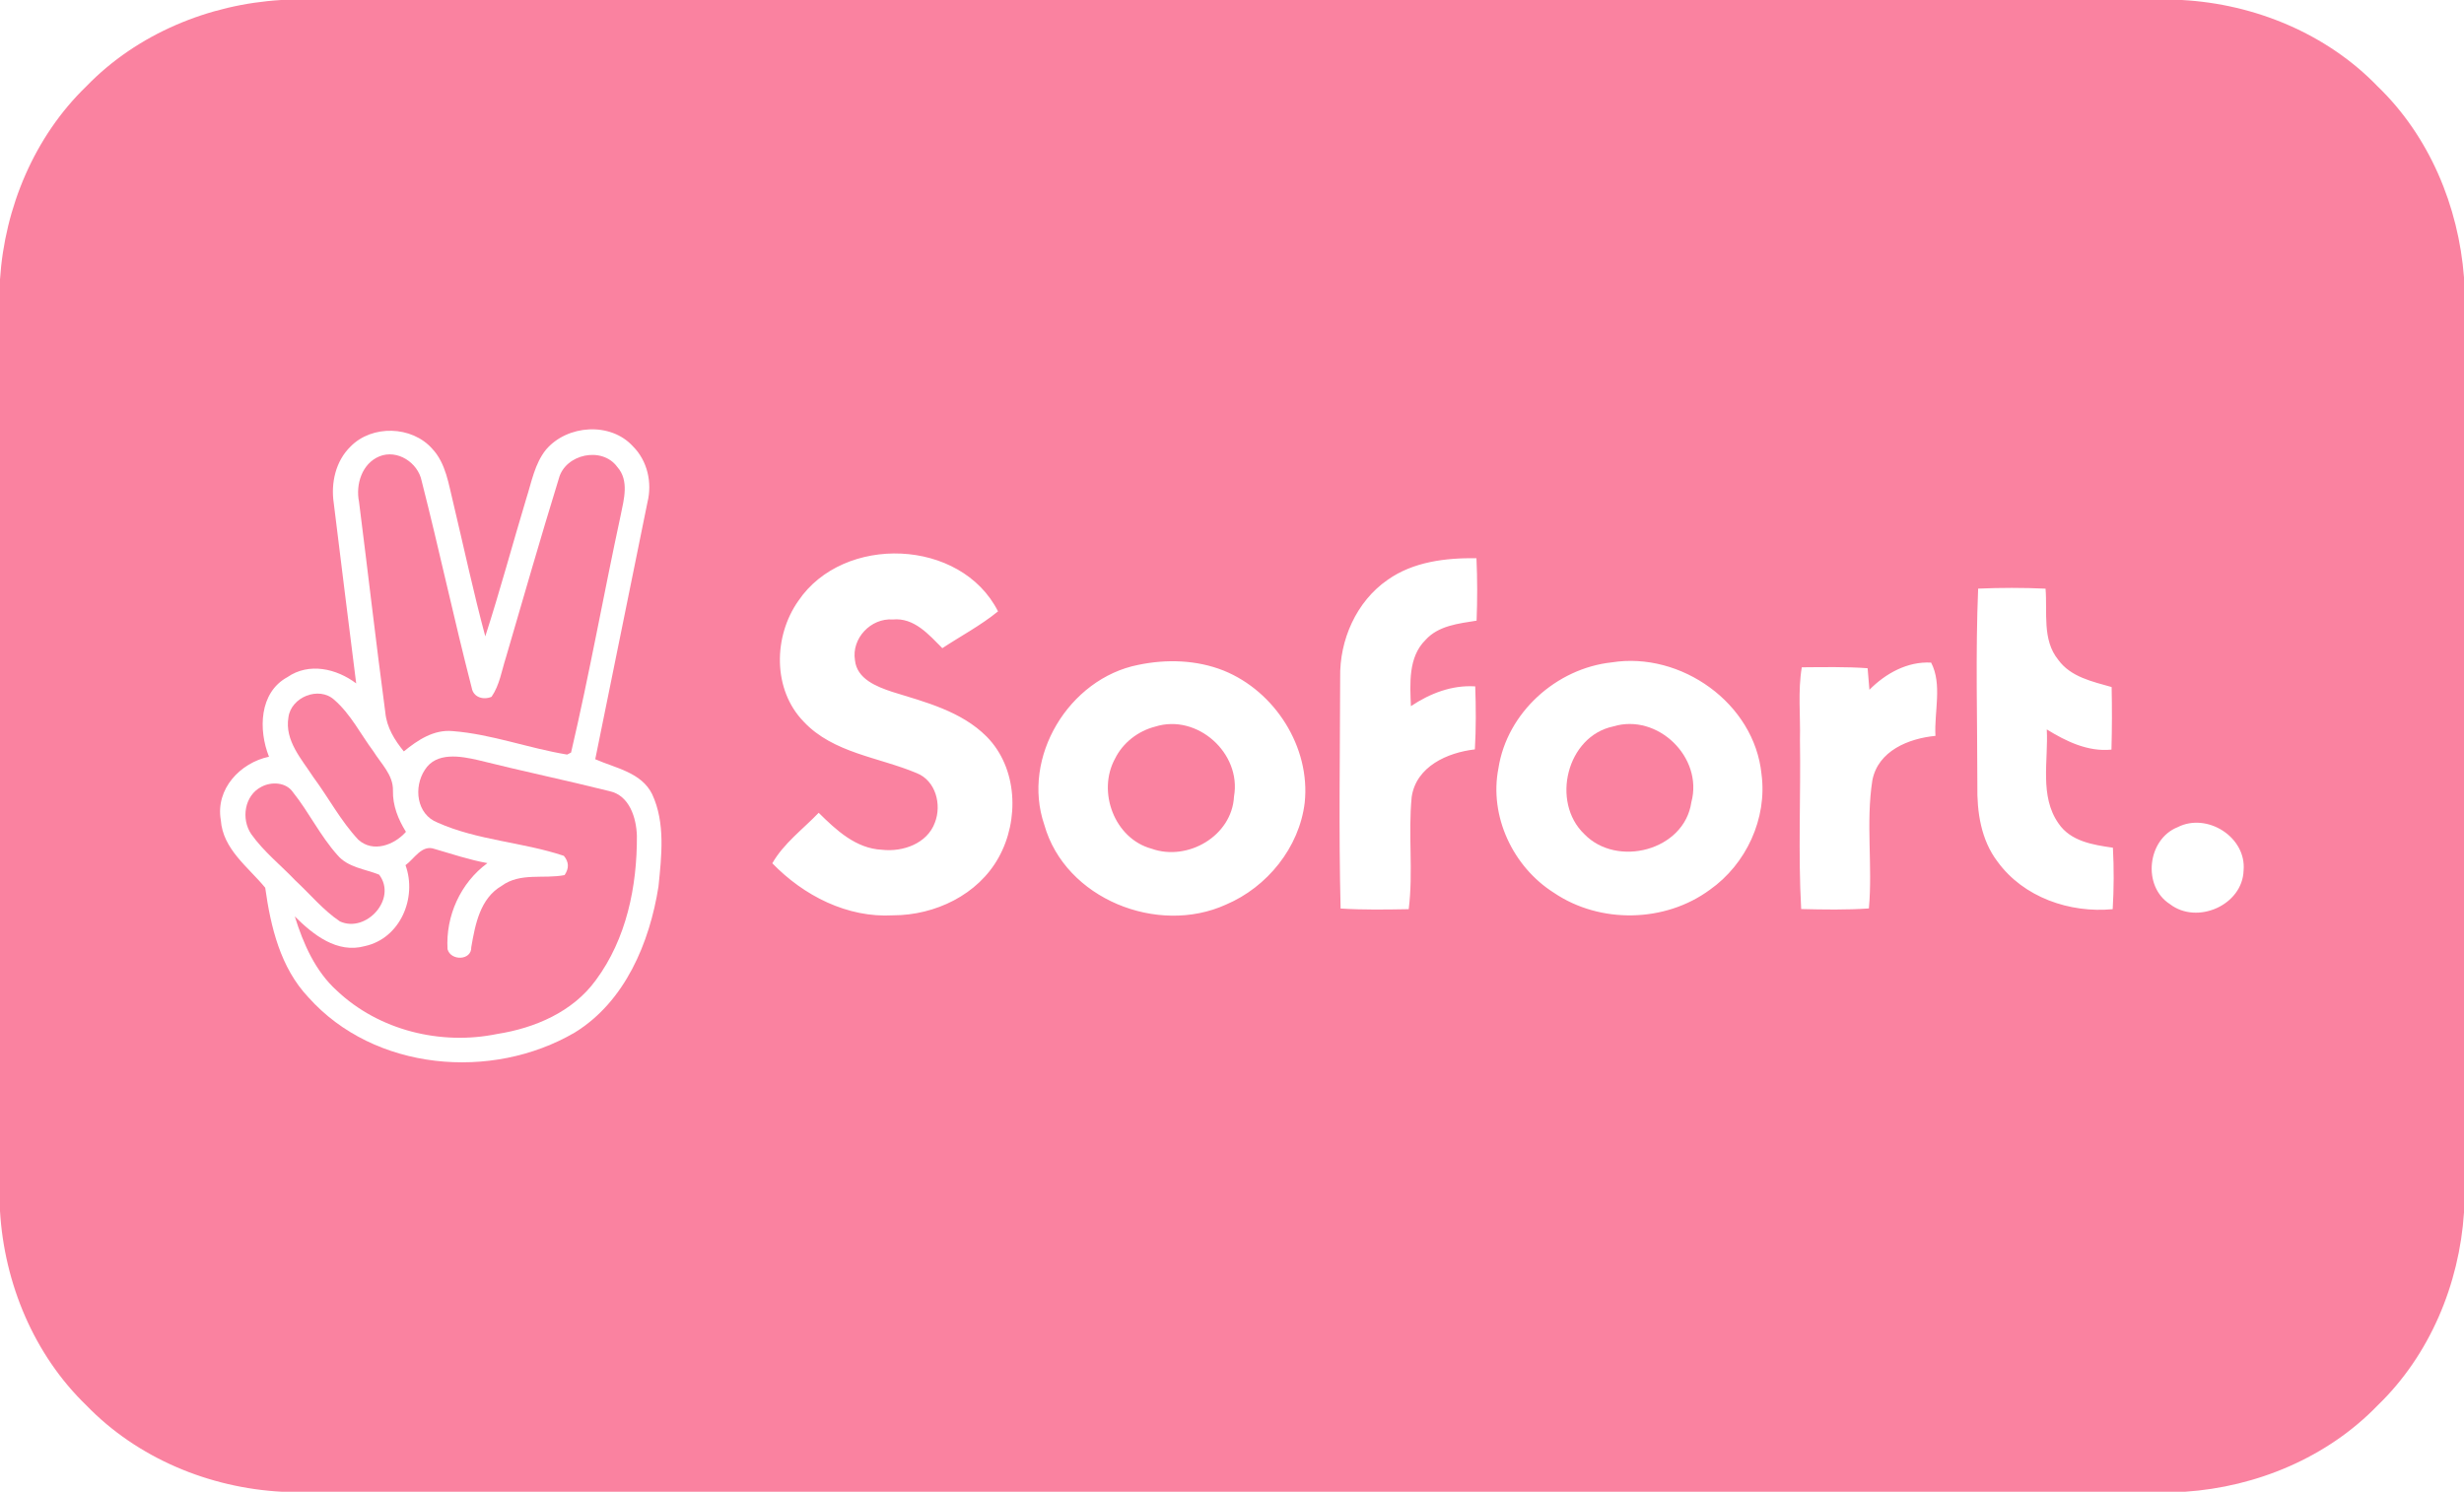
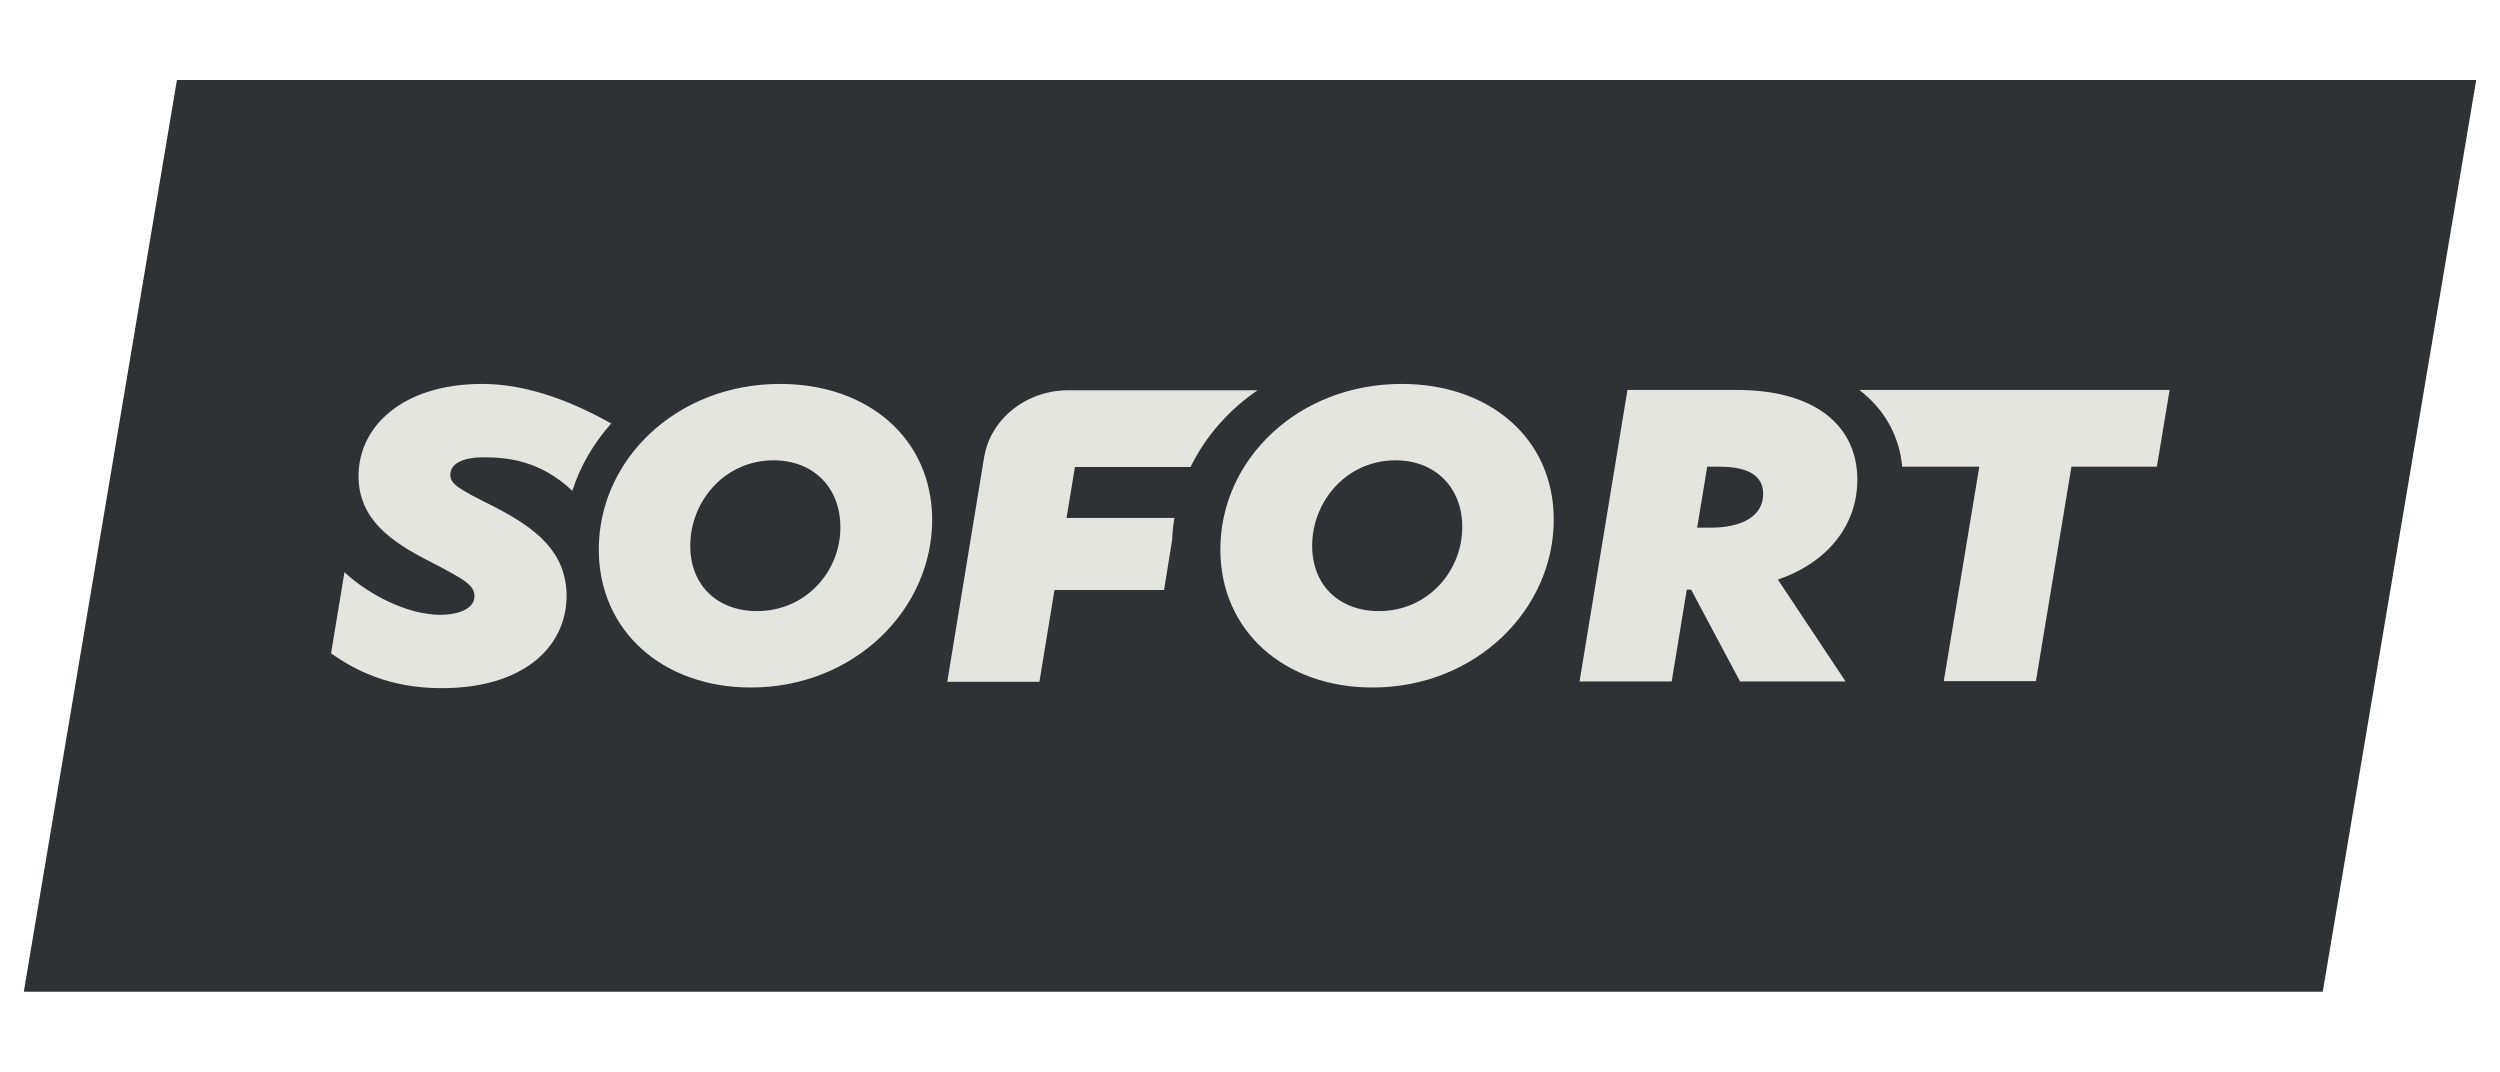
- <svg xmlns="http://www.w3.org/2000/svg" width="56.152px" height="34px" viewBox="0 0 56.152 34" version="1.1">
-   <g id="Page-1" stroke="none" stroke-width="1" fill="none" fill-rule="evenodd">
-     <g id="Sofort" fill="#FA82A0" fill-rule="nonzero">
-       <path d="M6.408,0 L49.722,0 C51.38,0.09 53.023,0.766 54.184,1.969 C55.363,3.104 56.028,4.702 56.152,6.322 L56.152,27.635 C56.045,29.271 55.371,30.887 54.184,32.032 C53.039,33.218 51.425,33.891 49.792,34 L6.429,34 C4.77,33.914 3.128,33.232 1.968,32.031 C0.773,30.877 0.097,29.249 0,27.601 L0,6.369 C0.107,4.73 0.782,3.112 1.97,1.965 C3.126,0.77 4.76,0.098 6.408,0 M7.987,10.179 C7.649,10.509 7.537,11.009 7.606,11.466 C7.775,12.836 7.944,14.207 8.117,15.576 C7.668,15.238 7.042,15.093 6.55,15.433 C5.905,15.784 5.887,16.637 6.13,17.247 C5.472,17.386 4.909,17.985 5.032,18.69 C5.079,19.357 5.655,19.759 6.044,20.233 C6.169,21.126 6.389,22.055 7.029,22.732 C8.526,24.408 11.205,24.641 13.099,23.533 C14.245,22.828 14.805,21.484 15.006,20.206 C15.076,19.51 15.166,18.755 14.862,18.101 C14.616,17.603 14.025,17.507 13.565,17.304 C13.961,15.352 14.36,13.4 14.755,11.448 C14.866,11.001 14.755,10.504 14.427,10.176 C13.914,9.609 12.925,9.681 12.443,10.248 C12.185,10.568 12.114,10.988 11.991,11.371 C11.676,12.414 11.395,13.467 11.059,14.504 C10.789,13.5 10.572,12.481 10.331,11.469 C10.223,11.04 10.165,10.564 9.85,10.228 C9.386,9.703 8.477,9.677 7.987,10.179 M18.194,13.694 C17.623,14.502 17.604,15.717 18.315,16.448 C18.99,17.167 20.025,17.256 20.891,17.621 C21.325,17.792 21.465,18.341 21.305,18.749 C21.129,19.229 20.573,19.422 20.099,19.368 C19.506,19.341 19.055,18.919 18.657,18.525 C18.297,18.901 17.862,19.218 17.6,19.676 C18.316,20.414 19.307,20.923 20.354,20.862 C21.308,20.861 22.288,20.396 22.759,19.542 C23.232,18.691 23.192,17.505 22.486,16.79 C21.907,16.208 21.085,16.002 20.325,15.766 C19.975,15.649 19.528,15.474 19.484,15.05 C19.401,14.55 19.846,14.082 20.347,14.119 C20.834,14.073 21.166,14.464 21.475,14.773 C21.899,14.494 22.35,14.256 22.744,13.934 C21.9,12.266 19.222,12.172 18.194,13.694 M31.621,13.217 C30.908,13.711 30.525,14.587 30.541,15.443 C30.537,17.197 30.507,18.952 30.551,20.707 C31.067,20.74 31.585,20.731 32.103,20.722 C32.21,19.872 32.087,19.013 32.171,18.163 C32.274,17.468 32.986,17.152 33.611,17.08 C33.638,16.601 33.636,16.122 33.619,15.644 C33.088,15.609 32.587,15.805 32.153,16.095 C32.133,15.583 32.089,14.978 32.485,14.587 C32.78,14.258 33.24,14.212 33.65,14.146 C33.669,13.672 33.668,13.197 33.647,12.723 C32.948,12.713 32.207,12.802 31.621,13.217 M45.08,13.416 C45.018,14.91 45.062,16.406 45.062,17.902 C45.051,18.507 45.145,19.146 45.523,19.64 C46.114,20.453 47.167,20.815 48.146,20.722 C48.174,20.256 48.176,19.788 48.151,19.321 C47.699,19.256 47.187,19.177 46.911,18.767 C46.473,18.144 46.683,17.335 46.644,16.625 C47.087,16.898 47.581,17.139 48.118,17.085 C48.131,16.61 48.132,16.135 48.122,15.659 C47.685,15.534 47.189,15.431 46.906,15.039 C46.534,14.583 46.661,13.959 46.616,13.417 C46.103,13.393 45.591,13.394 45.08,13.416 M25.938,15.154 C24.36,15.467 23.271,17.26 23.799,18.799 C24.273,20.486 26.38,21.326 27.938,20.618 C28.877,20.22 29.61,19.317 29.733,18.294 C29.867,17.03 29.055,15.758 27.888,15.285 C27.271,15.039 26.582,15.019 25.938,15.154 M36.729,15.097 C35.467,15.233 34.344,16.243 34.148,17.509 C33.932,18.602 34.48,19.759 35.412,20.348 C36.461,21.059 37.945,21.032 38.965,20.28 C39.794,19.697 40.277,18.654 40.143,17.644 C39.981,16.028 38.307,14.845 36.729,15.097 M42.602,15.721 C42.591,15.598 42.571,15.353 42.561,15.23 C42.062,15.194 41.561,15.206 41.061,15.209 C40.969,15.757 41.033,16.314 41.019,16.866 C41.04,18.15 40.975,19.438 41.047,20.719 C41.561,20.731 42.076,20.741 42.59,20.705 C42.678,19.734 42.518,18.75 42.669,17.786 C42.799,17.111 43.496,16.831 44.107,16.772 C44.076,16.226 44.266,15.595 44.008,15.102 C43.467,15.072 42.973,15.348 42.602,15.721 M49.626,18.853 C48.932,19.129 48.817,20.203 49.451,20.607 C50.069,21.083 51.104,20.632 51.129,19.841 C51.198,19.079 50.296,18.511 49.626,18.853 Z" id="Shape" />
-       <path d="M8.182,11.438 C8.101,11.041 8.249,10.564 8.647,10.401 C9.056,10.236 9.525,10.544 9.609,10.961 C10.009,12.528 10.346,14.111 10.75,15.677 C10.787,15.895 11.018,15.961 11.202,15.881 C11.385,15.617 11.432,15.288 11.529,14.987 C11.927,13.627 12.317,12.263 12.735,10.908 C12.881,10.347 13.722,10.165 14.068,10.644 C14.342,10.952 14.218,11.381 14.146,11.738 C13.757,13.541 13.434,15.359 13.014,17.152 L12.925,17.198 C12.047,17.055 11.201,16.731 10.311,16.663 C9.884,16.624 9.517,16.869 9.203,17.126 C8.993,16.869 8.812,16.578 8.781,16.239 C8.568,14.641 8.385,13.037 8.182,11.438 Z" id="Path" />
-       <path d="M6.573,16.35 C6.631,15.89 7.265,15.631 7.617,15.95 C7.993,16.276 8.217,16.733 8.512,17.128 C8.685,17.408 8.964,17.663 8.955,18.019 C8.947,18.36 9.074,18.674 9.251,18.959 C8.986,19.26 8.501,19.442 8.166,19.139 C7.766,18.712 7.49,18.185 7.143,17.716 C6.876,17.304 6.484,16.882 6.573,16.35 Z" id="Path" />
-       <path d="M26.326,16.561 C27.284,16.259 28.297,17.169 28.122,18.153 C28.076,19.054 27.065,19.639 26.241,19.343 C25.397,19.113 24.999,18.044 25.41,17.292 C25.588,16.929 25.935,16.661 26.326,16.561 Z" id="Path" />
-       <path d="M36.763,16.557 C37.775,16.249 38.821,17.263 38.544,18.285 C38.384,19.388 36.847,19.782 36.103,19.009 C35.341,18.278 35.703,16.781 36.763,16.557 Z" id="Path" />
-       <path d="M9.682,17.546 C9.942,17.133 10.496,17.232 10.898,17.325 C11.894,17.574 12.899,17.784 13.895,18.033 C14.346,18.132 14.502,18.643 14.514,19.05 C14.521,20.2 14.275,21.401 13.578,22.34 C13.054,23.062 12.19,23.432 11.331,23.566 C10.048,23.831 8.638,23.487 7.678,22.58 C7.185,22.135 6.912,21.51 6.718,20.887 C7.137,21.304 7.682,21.739 8.317,21.563 C9.121,21.387 9.511,20.462 9.241,19.719 C9.441,19.576 9.611,19.246 9.899,19.348 C10.3,19.464 10.696,19.598 11.108,19.672 C10.494,20.123 10.154,20.877 10.199,21.634 C10.273,21.907 10.75,21.894 10.74,21.587 C10.83,21.071 10.939,20.475 11.436,20.188 C11.857,19.881 12.393,20.038 12.866,19.945 C12.972,19.79 12.966,19.644 12.849,19.506 C11.909,19.191 10.884,19.156 9.973,18.749 C9.49,18.561 9.421,17.941 9.682,17.546 Z" id="Path" />
-       <path d="M5.959,17.932 C6.186,17.811 6.518,17.827 6.674,18.053 C7.041,18.512 7.297,19.05 7.69,19.489 C7.929,19.773 8.317,19.805 8.64,19.935 C9.059,20.486 8.343,21.273 7.747,21.001 C7.364,20.744 7.069,20.381 6.732,20.069 C6.397,19.717 6.008,19.41 5.726,19.012 C5.49,18.665 5.57,18.129 5.959,17.932 Z" id="Path" />
-     </g>
-   </g>
+ <svg xmlns="http://www.w3.org/2000/svg" version="1.1" id="Ebene_1" x="0" y="0" width="70" height="30" viewBox="0 0 746.1 286.2" style="enable-background:new 0 0 746.1 286.2" xml:space="preserve">
+   <style>.st1{fill-rule:evenodd;clip-rule:evenodd;fill:#e5e5e0}</style>
+   <path d="M693.2 279.2H7.1L52.8 7.1H739l-45.8 272.1z" style="fill-rule:evenodd;clip-rule:evenodd;fill:#2e3235" />
+   <path class="st1" d="M225.9 165.6c-11.7 0-19.9-7.6-19.9-19.5 0-13.2 10.2-25.5 24.9-25.5 11.7 0 19.9 8 19.9 19.9.1 13.1-10.2 25.1-24.9 25.1zm6.9-67.8c-30.8 0-54.1 22.5-54.1 49.4 0 24.4 19.2 41.2 45.4 41.2 30.8 0 54.1-23.2 54.1-50.1-.1-24.3-19.2-40.5-45.4-40.5zM411.5 165.6c-11.7 0-19.9-7.6-19.9-19.5 0-13.2 10.2-25.5 24.9-25.5 11.7 0 19.9 8 19.9 19.9 0 13.1-10.2 25.1-24.9 25.1zm6.8-67.8c-30.8 0-54.1 22.5-54.1 49.4 0 24.4 19.2 41.2 45.4 41.2 30.8 0 54.1-23.2 54.1-50.1 0-24.3-19.2-40.5-45.4-40.5zM510.5 140.7h-4l3-18.2h3.6c8.5 0 13.1 2.6 13.1 8.1 0 6.8-6.5 10.1-15.7 10.1zm43.8-14.3c0-16.3-12.8-26.8-35.9-26.8h-32.7l-14.3 87h27.5l4.5-27.4h1.3l14.6 27.4h31.5l-20.2-30.4c14.8-5.1 23.7-16.2 23.7-29.8zM147.2 134.3c-10.4-5.2-12.8-6.6-12.8-9.4 0-3.5 4.1-5.2 9.9-5.2 6.6 0 16.7.7 26.5 10 2.4-7.5 6.4-14.2 11.6-20.1-13.9-7.8-26.7-11.8-38.5-11.8-23.5 0-36.9 12.5-36.9 27.5 0 12.9 9.8 19.7 21.5 25.6 10.4 5.4 13.1 7 13.1 10.3 0 3.5-4.4 5.5-10.2 5.5-10.1 0-21.7-6.3-28.6-12.7l-4 24.2c7.2 5.1 17.5 10.4 33 10.4 24.2 0 37.3-12.1 37.3-27.7-.2-12.8-8.6-19.8-21.9-26.6zM350.5 137.8h-32.2l2.5-15.2h34.5c4.5-9.2 11.4-17 20-22.9h-56.5c-12.5 0-23.2 8.5-25.1 20l-11 67h27.5l4.5-27.4h32.7l2.4-14.9c.1-2.2.3-4.4.7-6.6zM554.9 99.6c7.3 5.6 11.9 13.4 12.8 22.9h23l-10.6 64h27.5l10.6-64h25.5l3.8-22.9h-92.6z" />
</svg>
